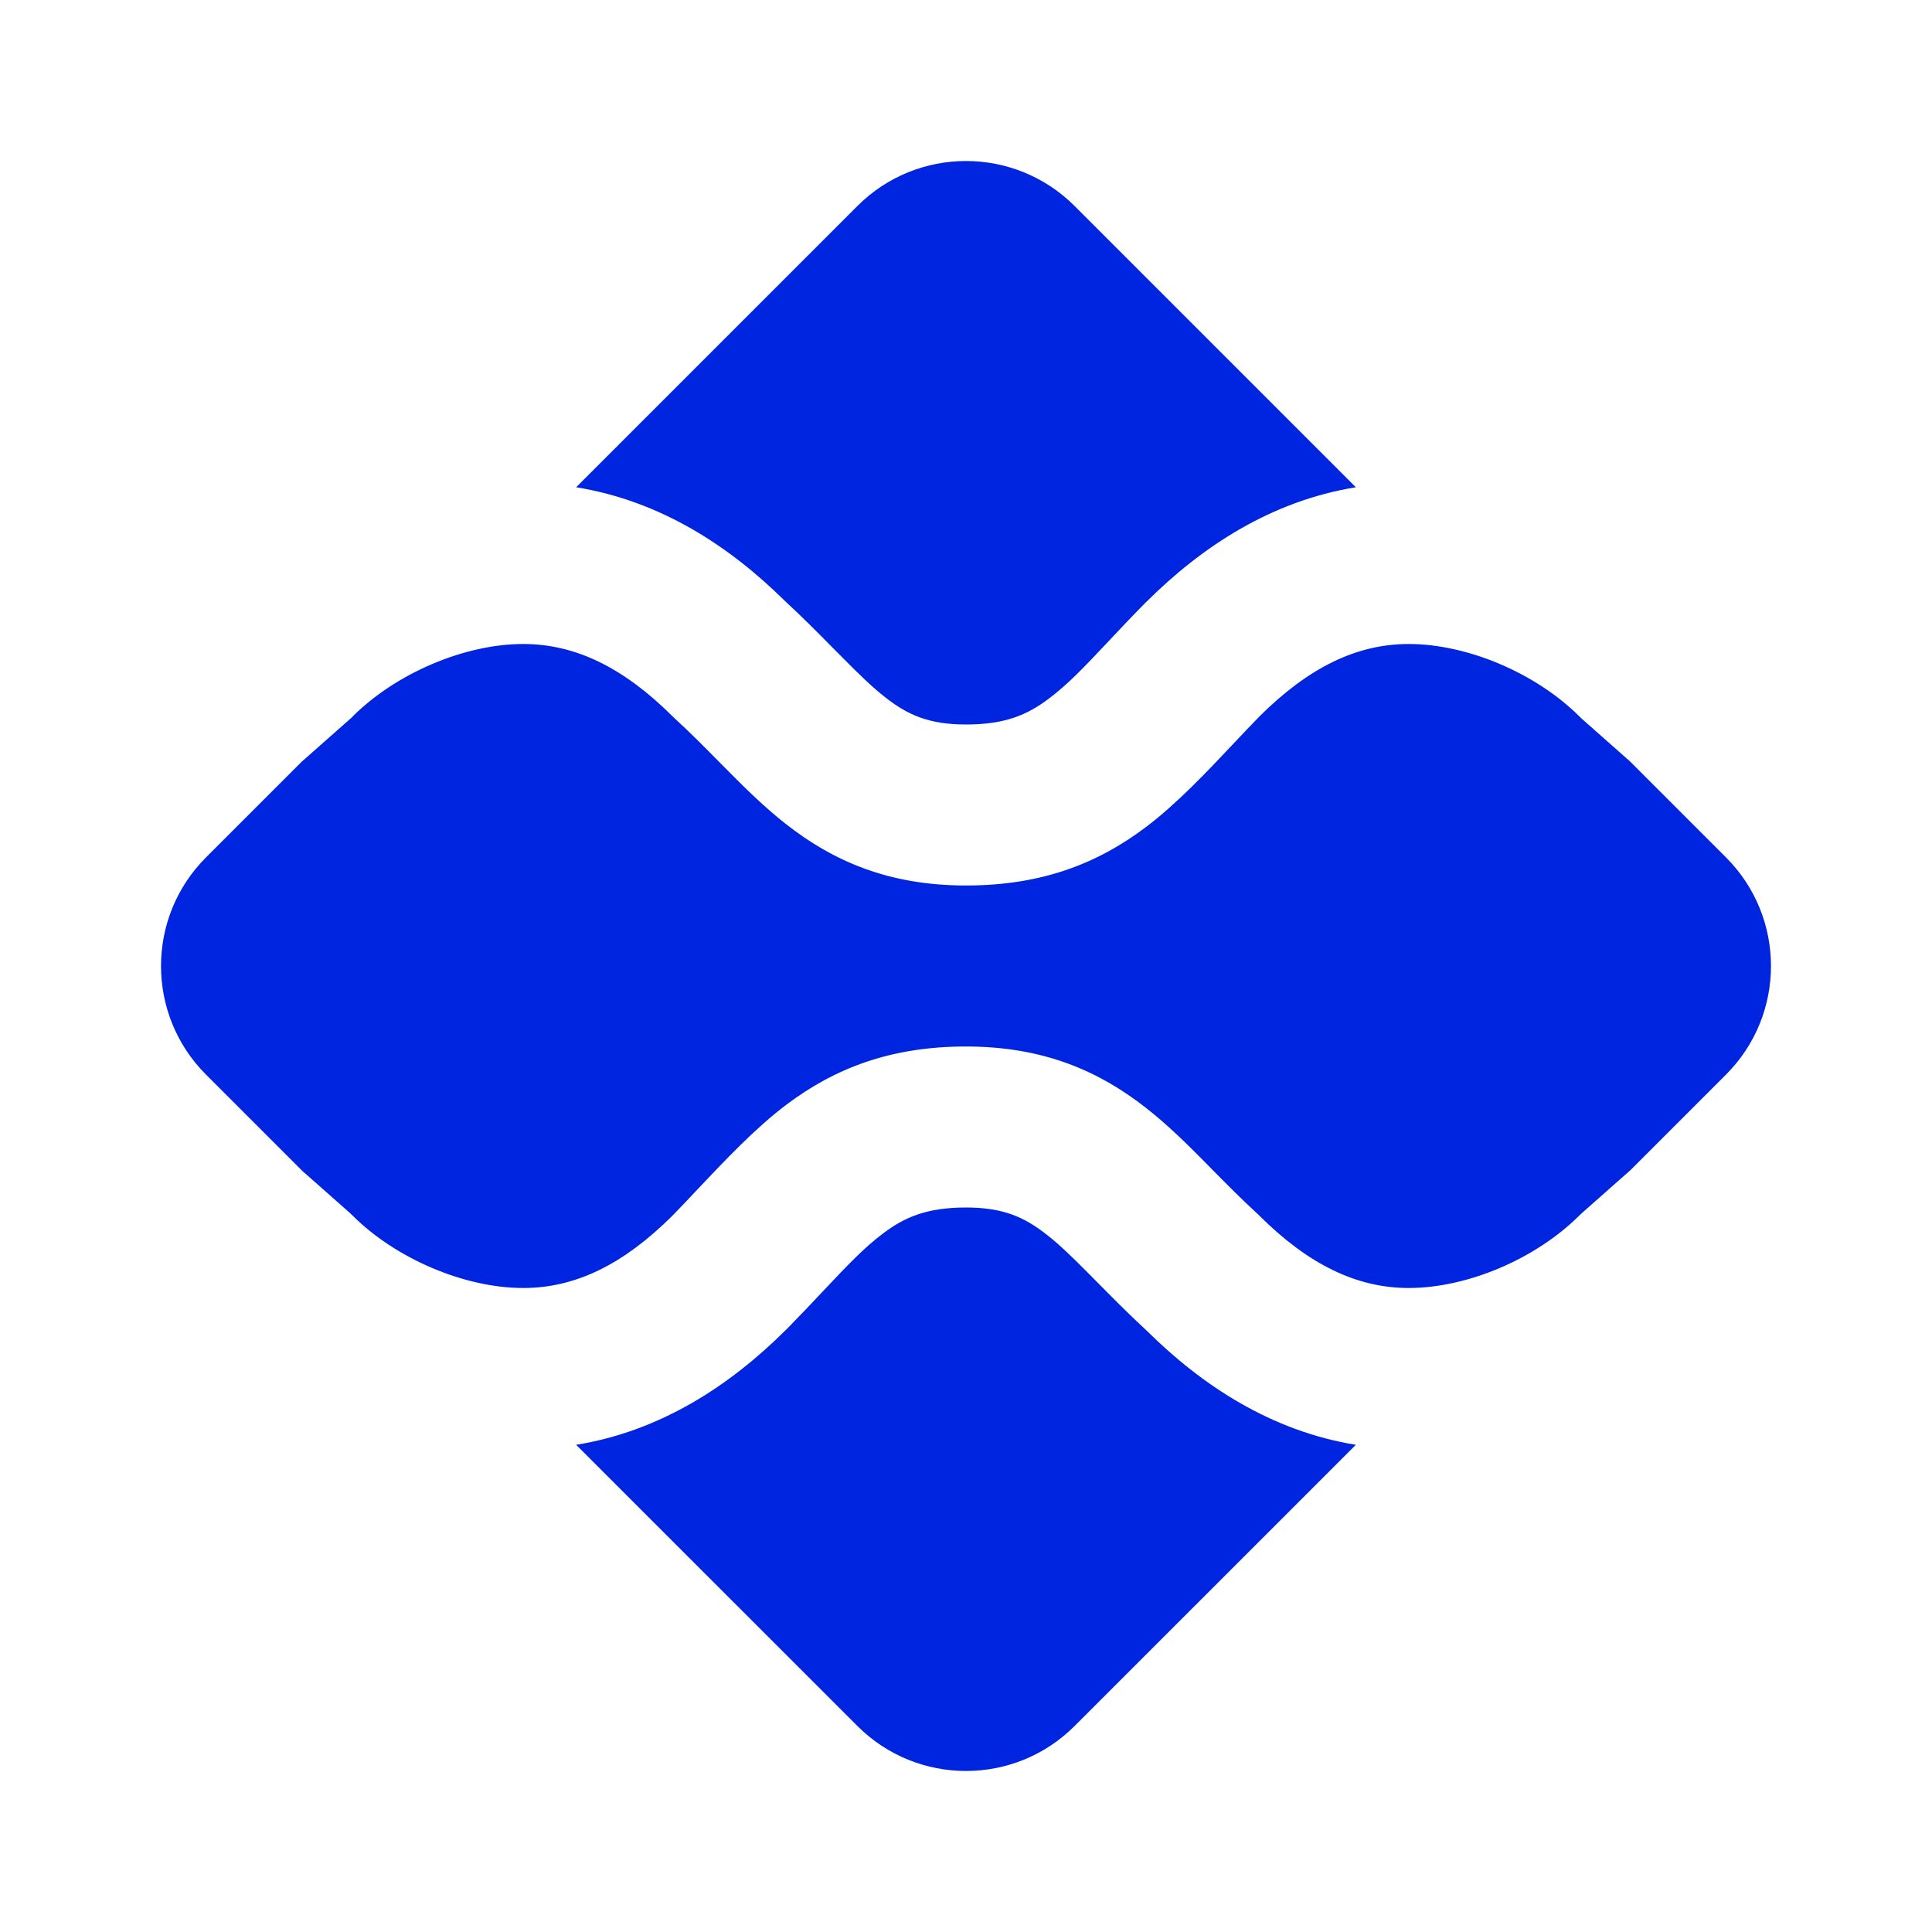
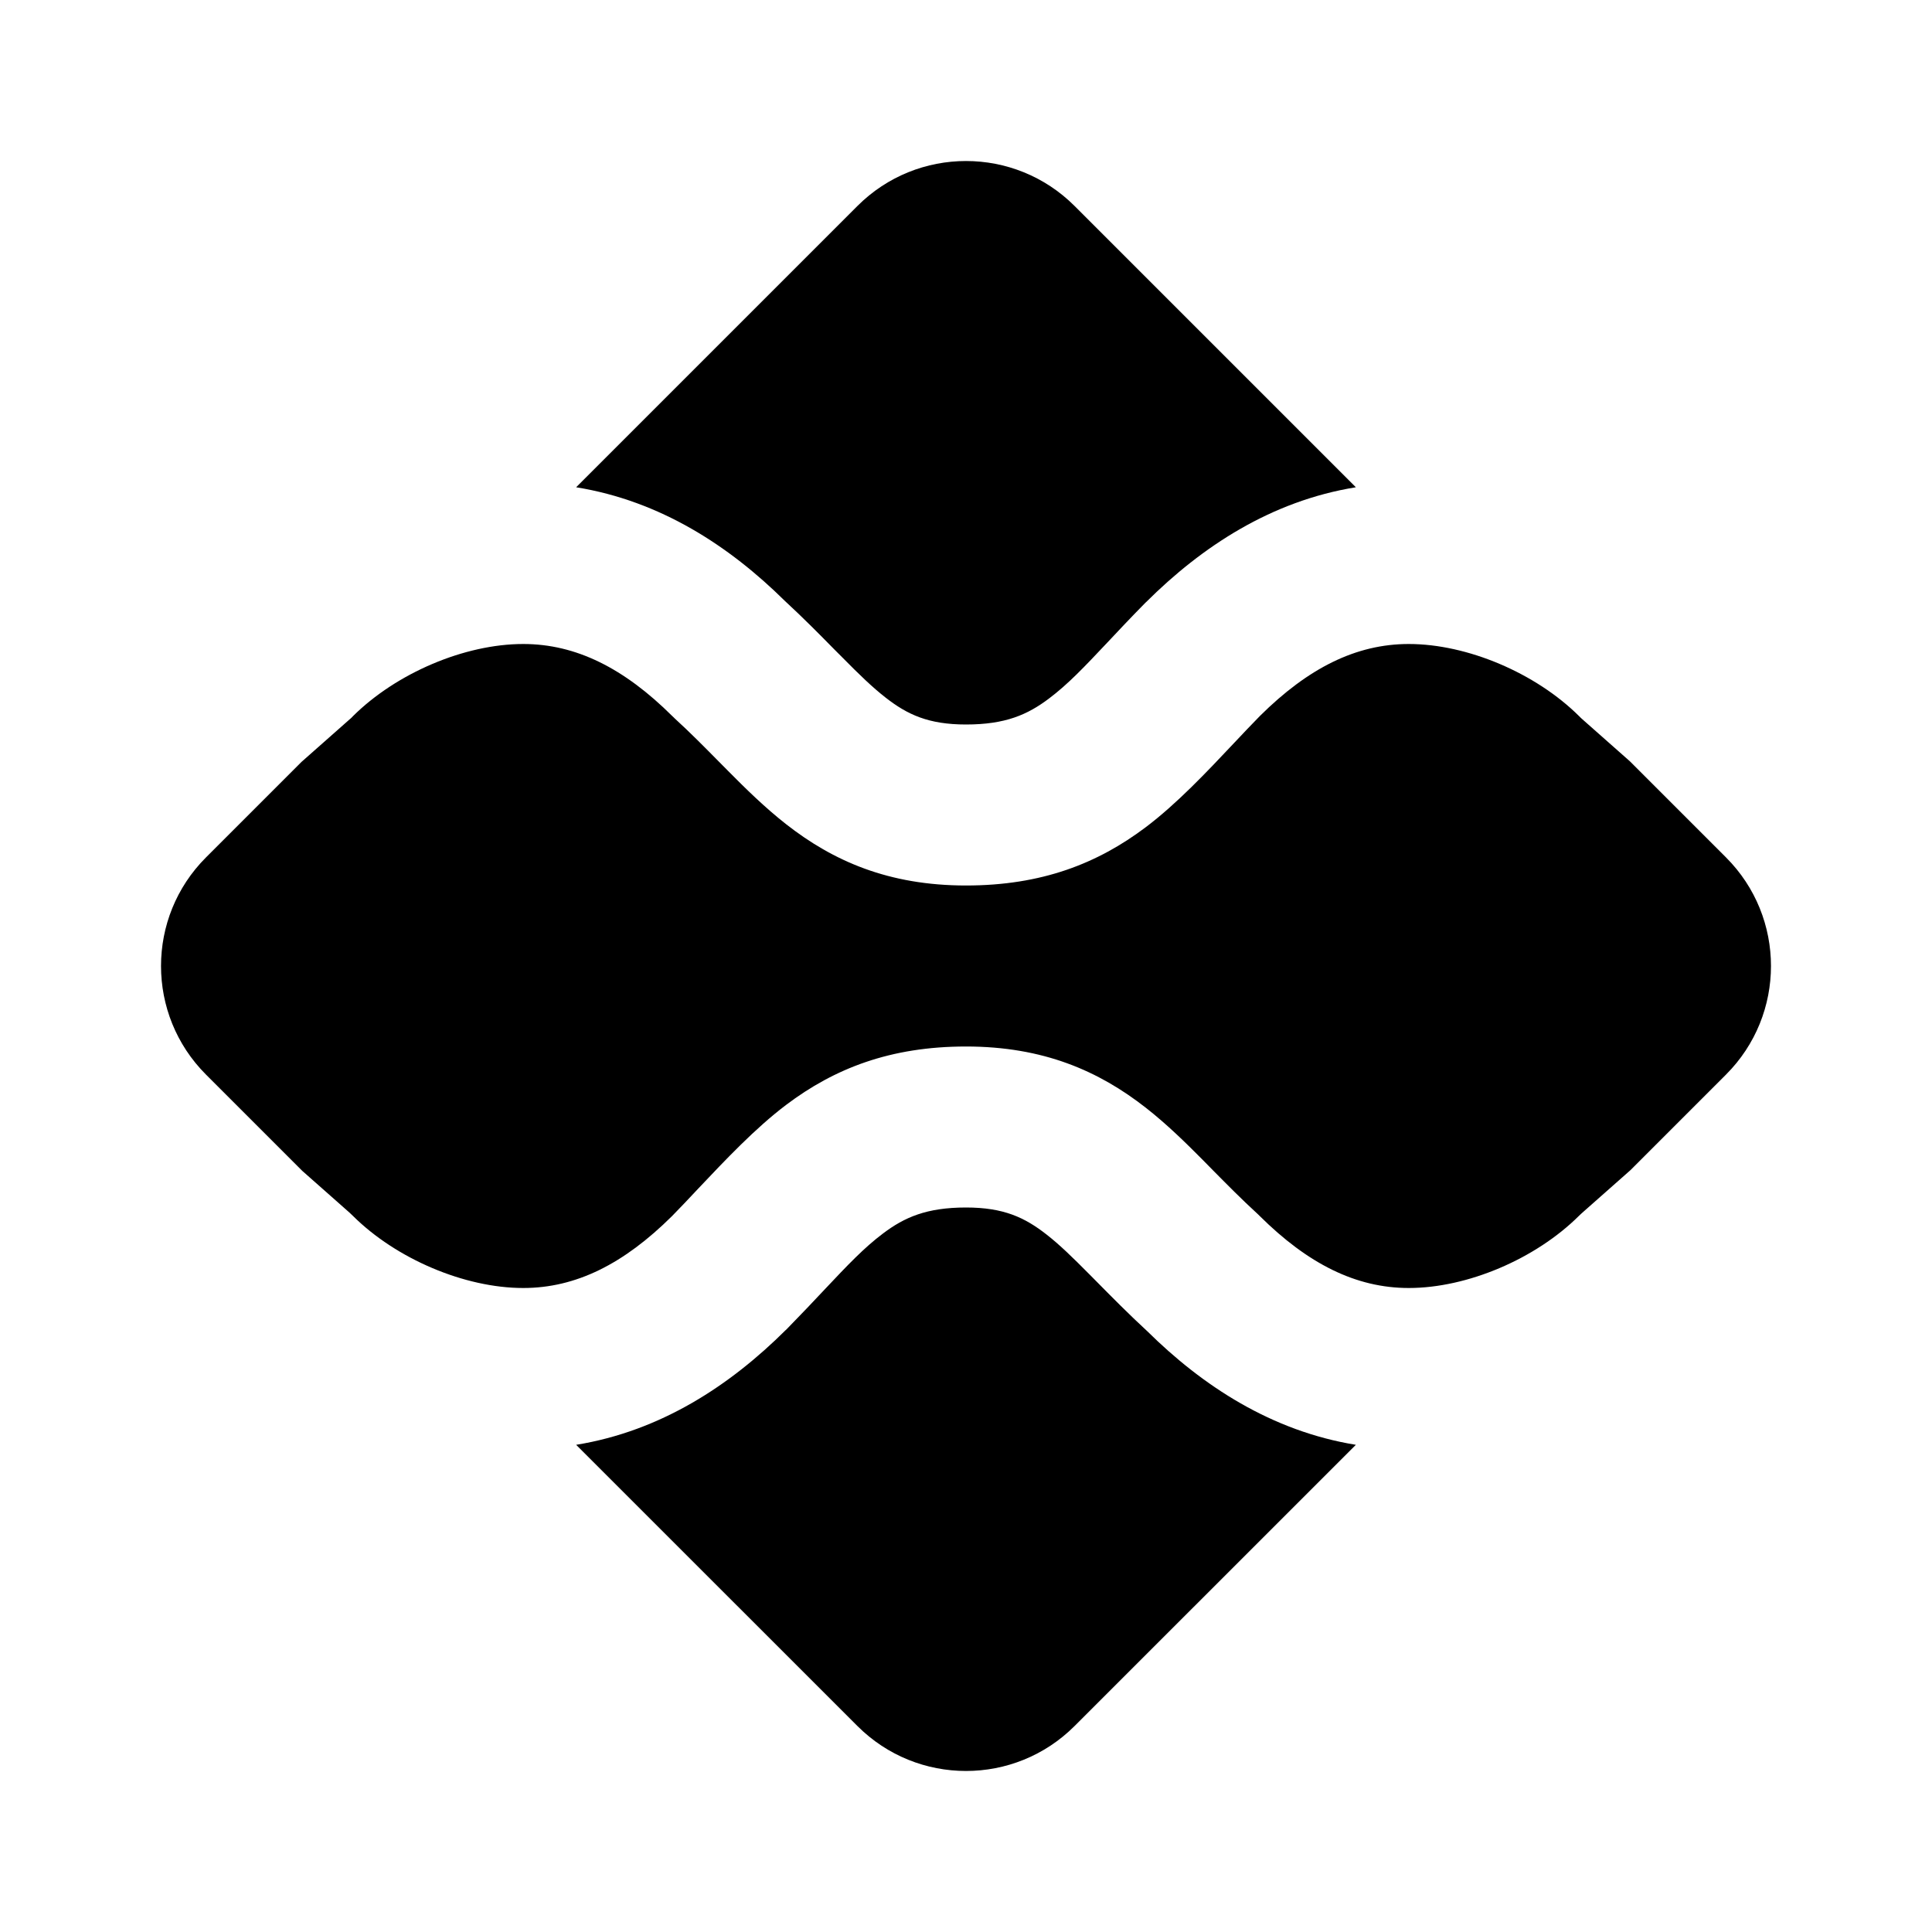
- <svg xmlns="http://www.w3.org/2000/svg" width="24" height="24" viewBox="0 0 24 24" fill="none">
-   <path fill-rule="evenodd" clip-rule="evenodd" d="M2.559 13.349L3.755 14.545L4.341 15.063L4.362 15.083L4.383 15.103C4.921 15.638 5.771 16 6.5 16C7.156 16 7.75 15.7 8.348 15.107C8.451 15.002 8.56 14.887 8.671 14.768C9.011 14.409 9.383 14.014 9.766 13.725C10.365 13.273 11.06 13 12 13C12.963 13 13.651 13.305 14.234 13.761C14.501 13.97 14.741 14.207 14.955 14.423L15.069 14.539L15.069 14.539L15.069 14.539C15.25 14.722 15.421 14.895 15.617 15.075L15.632 15.089L15.646 15.103C16.245 15.698 16.842 16 17.5 16C18.229 16 19.077 15.638 19.615 15.103L19.636 15.083L19.658 15.063L20.254 14.536L21.441 13.349C22.186 12.604 22.186 11.396 21.441 10.651L20.247 9.457L19.659 8.937L19.637 8.917L19.617 8.897C19.079 8.362 18.229 8 17.5 8C16.844 8 16.25 8.3 15.652 8.893C15.548 8.999 15.44 9.113 15.328 9.232C14.989 9.592 14.617 9.986 14.234 10.275C13.635 10.727 12.94 11 12 11C11.037 11 10.349 10.695 9.766 10.239C9.499 10.03 9.259 9.793 9.045 9.577L8.93 9.461C8.75 9.279 8.579 9.105 8.382 8.925L8.368 8.911L8.353 8.897C7.755 8.302 7.157 8 6.5 8C5.771 8 4.923 8.362 4.384 8.897L4.364 8.918L4.342 8.937L3.746 9.464L2.559 10.651C1.814 11.396 1.814 12.604 2.559 13.349ZM7.157 6.053C8.203 6.222 9.06 6.783 9.749 7.464C9.979 7.676 10.186 7.886 10.363 8.066L10.363 8.066L10.466 8.169C10.677 8.383 10.84 8.54 10.999 8.664C11.27 8.876 11.532 9 12 9C12.491 9 12.766 8.877 13.03 8.678C13.269 8.498 13.468 8.287 13.752 7.986C13.887 7.842 14.041 7.678 14.229 7.487L14.238 7.479L14.238 7.479C14.929 6.791 15.79 6.223 16.843 6.053L13.349 2.559C12.604 1.814 11.396 1.814 10.651 2.559L7.157 6.053ZM10.651 21.441L7.157 17.948C8.21 17.777 9.071 17.209 9.762 16.521L9.762 16.522L9.771 16.513C9.958 16.322 10.113 16.158 10.248 16.014L10.248 16.014C10.532 15.713 10.731 15.502 10.97 15.322C11.234 15.123 11.509 15 12 15C12.468 15 12.73 15.124 13.001 15.336C13.16 15.46 13.322 15.617 13.534 15.831L13.636 15.934L13.636 15.934L13.636 15.934C13.814 16.114 14.021 16.324 14.251 16.536C14.94 17.217 15.797 17.778 16.843 17.948L13.349 21.441C12.604 22.186 11.396 22.186 10.651 21.441Z" fill="#0025E0" />
+ <svg xmlns="http://www.w3.org/2000/svg" width="24" height="24" viewBox="0 0 24 24" fill="currentColor">
+   <path fill-rule="evenodd" clip-rule="evenodd" d="M2.559 13.349L3.755 14.545L4.341 15.063L4.362 15.083L4.383 15.103C4.921 15.638 5.771 16 6.5 16C7.156 16 7.75 15.7 8.348 15.107C8.451 15.002 8.56 14.887 8.671 14.768C9.011 14.409 9.383 14.014 9.766 13.725C10.365 13.273 11.06 13 12 13C12.963 13 13.651 13.305 14.234 13.761C14.501 13.97 14.741 14.207 14.955 14.423L15.069 14.539L15.069 14.539L15.069 14.539C15.25 14.722 15.421 14.895 15.617 15.075L15.632 15.089L15.646 15.103C16.245 15.698 16.842 16 17.5 16C18.229 16 19.077 15.638 19.615 15.103L19.636 15.083L19.658 15.063L20.254 14.536L21.441 13.349C22.186 12.604 22.186 11.396 21.441 10.651L20.247 9.457L19.659 8.937L19.637 8.917L19.617 8.897C19.079 8.362 18.229 8 17.5 8C16.844 8 16.25 8.3 15.652 8.893C15.548 8.999 15.44 9.113 15.328 9.232C14.989 9.592 14.617 9.986 14.234 10.275C13.635 10.727 12.94 11 12 11C11.037 11 10.349 10.695 9.766 10.239C9.499 10.03 9.259 9.793 9.045 9.577L8.93 9.461C8.75 9.279 8.579 9.105 8.382 8.925L8.368 8.911L8.353 8.897C7.755 8.302 7.157 8 6.5 8C5.771 8 4.923 8.362 4.384 8.897L4.364 8.918L4.342 8.937L3.746 9.464L2.559 10.651C1.814 11.396 1.814 12.604 2.559 13.349ZM7.157 6.053C8.203 6.222 9.06 6.783 9.749 7.464C9.979 7.676 10.186 7.886 10.363 8.066L10.363 8.066L10.466 8.169C10.677 8.383 10.84 8.54 10.999 8.664C11.27 8.876 11.532 9 12 9C12.491 9 12.766 8.877 13.03 8.678C13.269 8.498 13.468 8.287 13.752 7.986C13.887 7.842 14.041 7.678 14.229 7.487L14.238 7.479L14.238 7.479C14.929 6.791 15.79 6.223 16.843 6.053L13.349 2.559C12.604 1.814 11.396 1.814 10.651 2.559L7.157 6.053ZM10.651 21.441L7.157 17.948C8.21 17.777 9.071 17.209 9.762 16.521L9.762 16.522L9.771 16.513C9.958 16.322 10.113 16.158 10.248 16.014L10.248 16.014C10.532 15.713 10.731 15.502 10.97 15.322C11.234 15.123 11.509 15 12 15C12.468 15 12.73 15.124 13.001 15.336C13.16 15.46 13.322 15.617 13.534 15.831L13.636 15.934L13.636 15.934L13.636 15.934C13.814 16.114 14.021 16.324 14.251 16.536C14.94 17.217 15.797 17.778 16.843 17.948L13.349 21.441C12.604 22.186 11.396 22.186 10.651 21.441Z" />
</svg>
